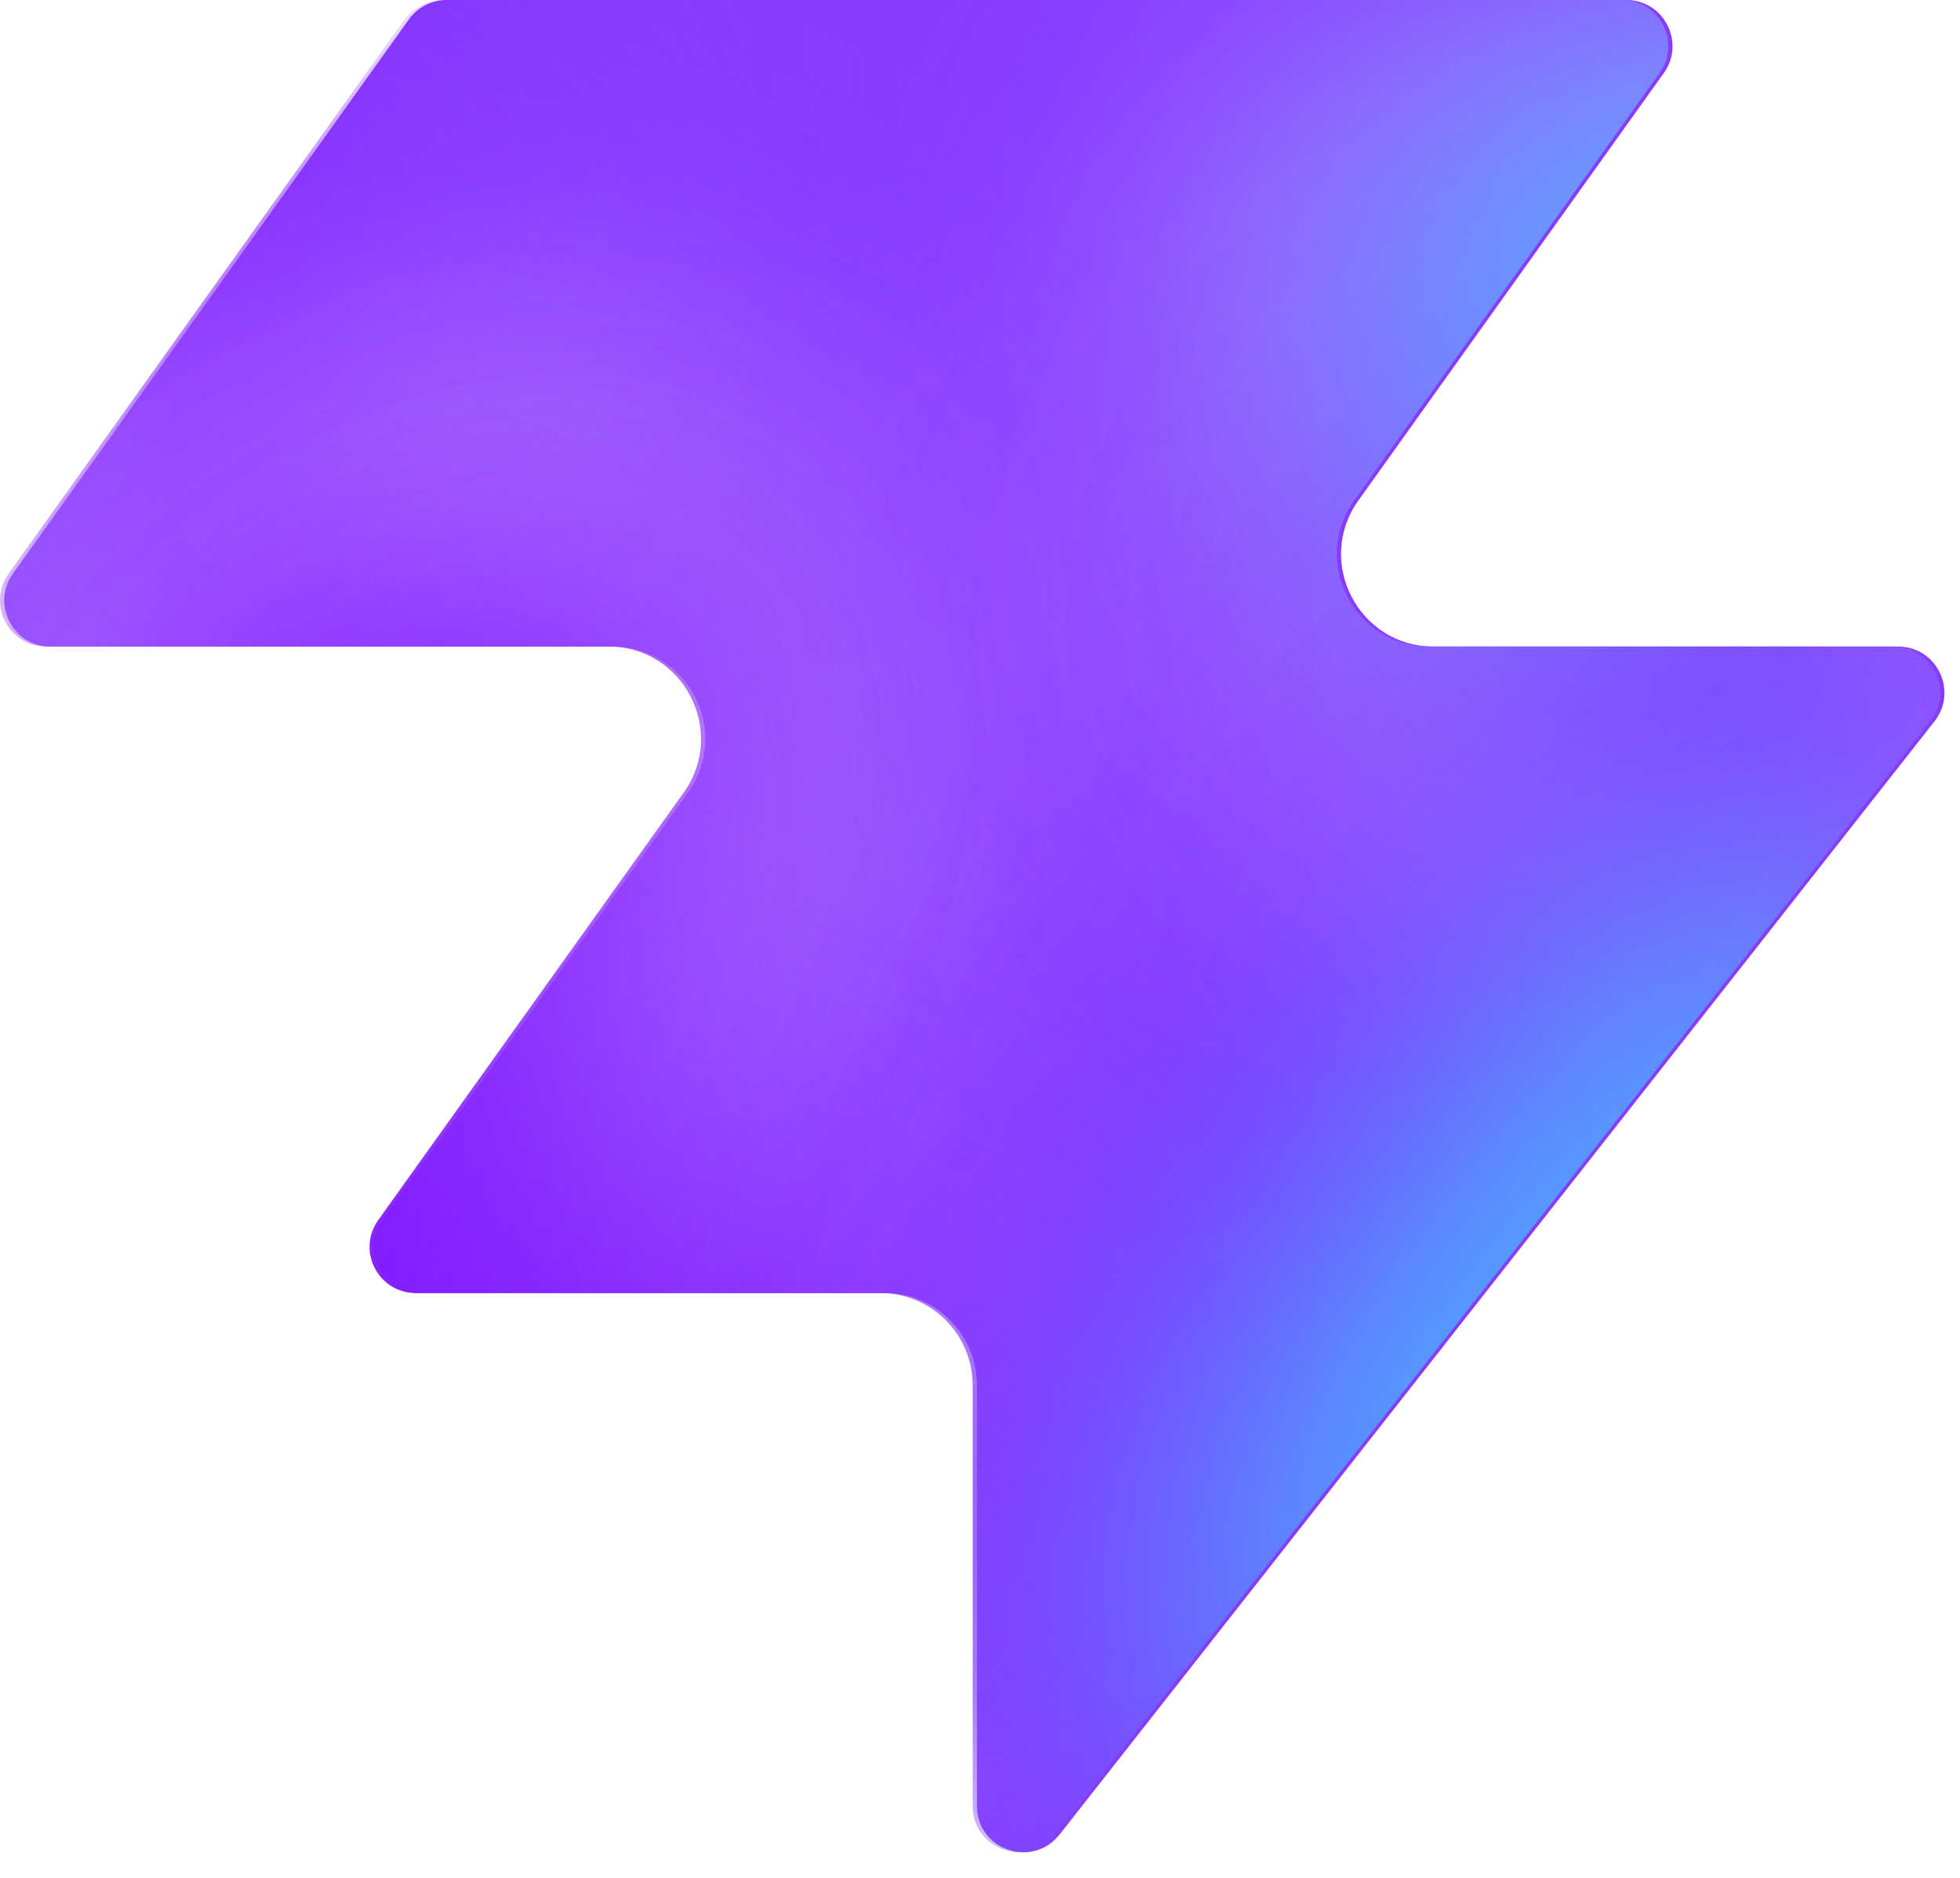
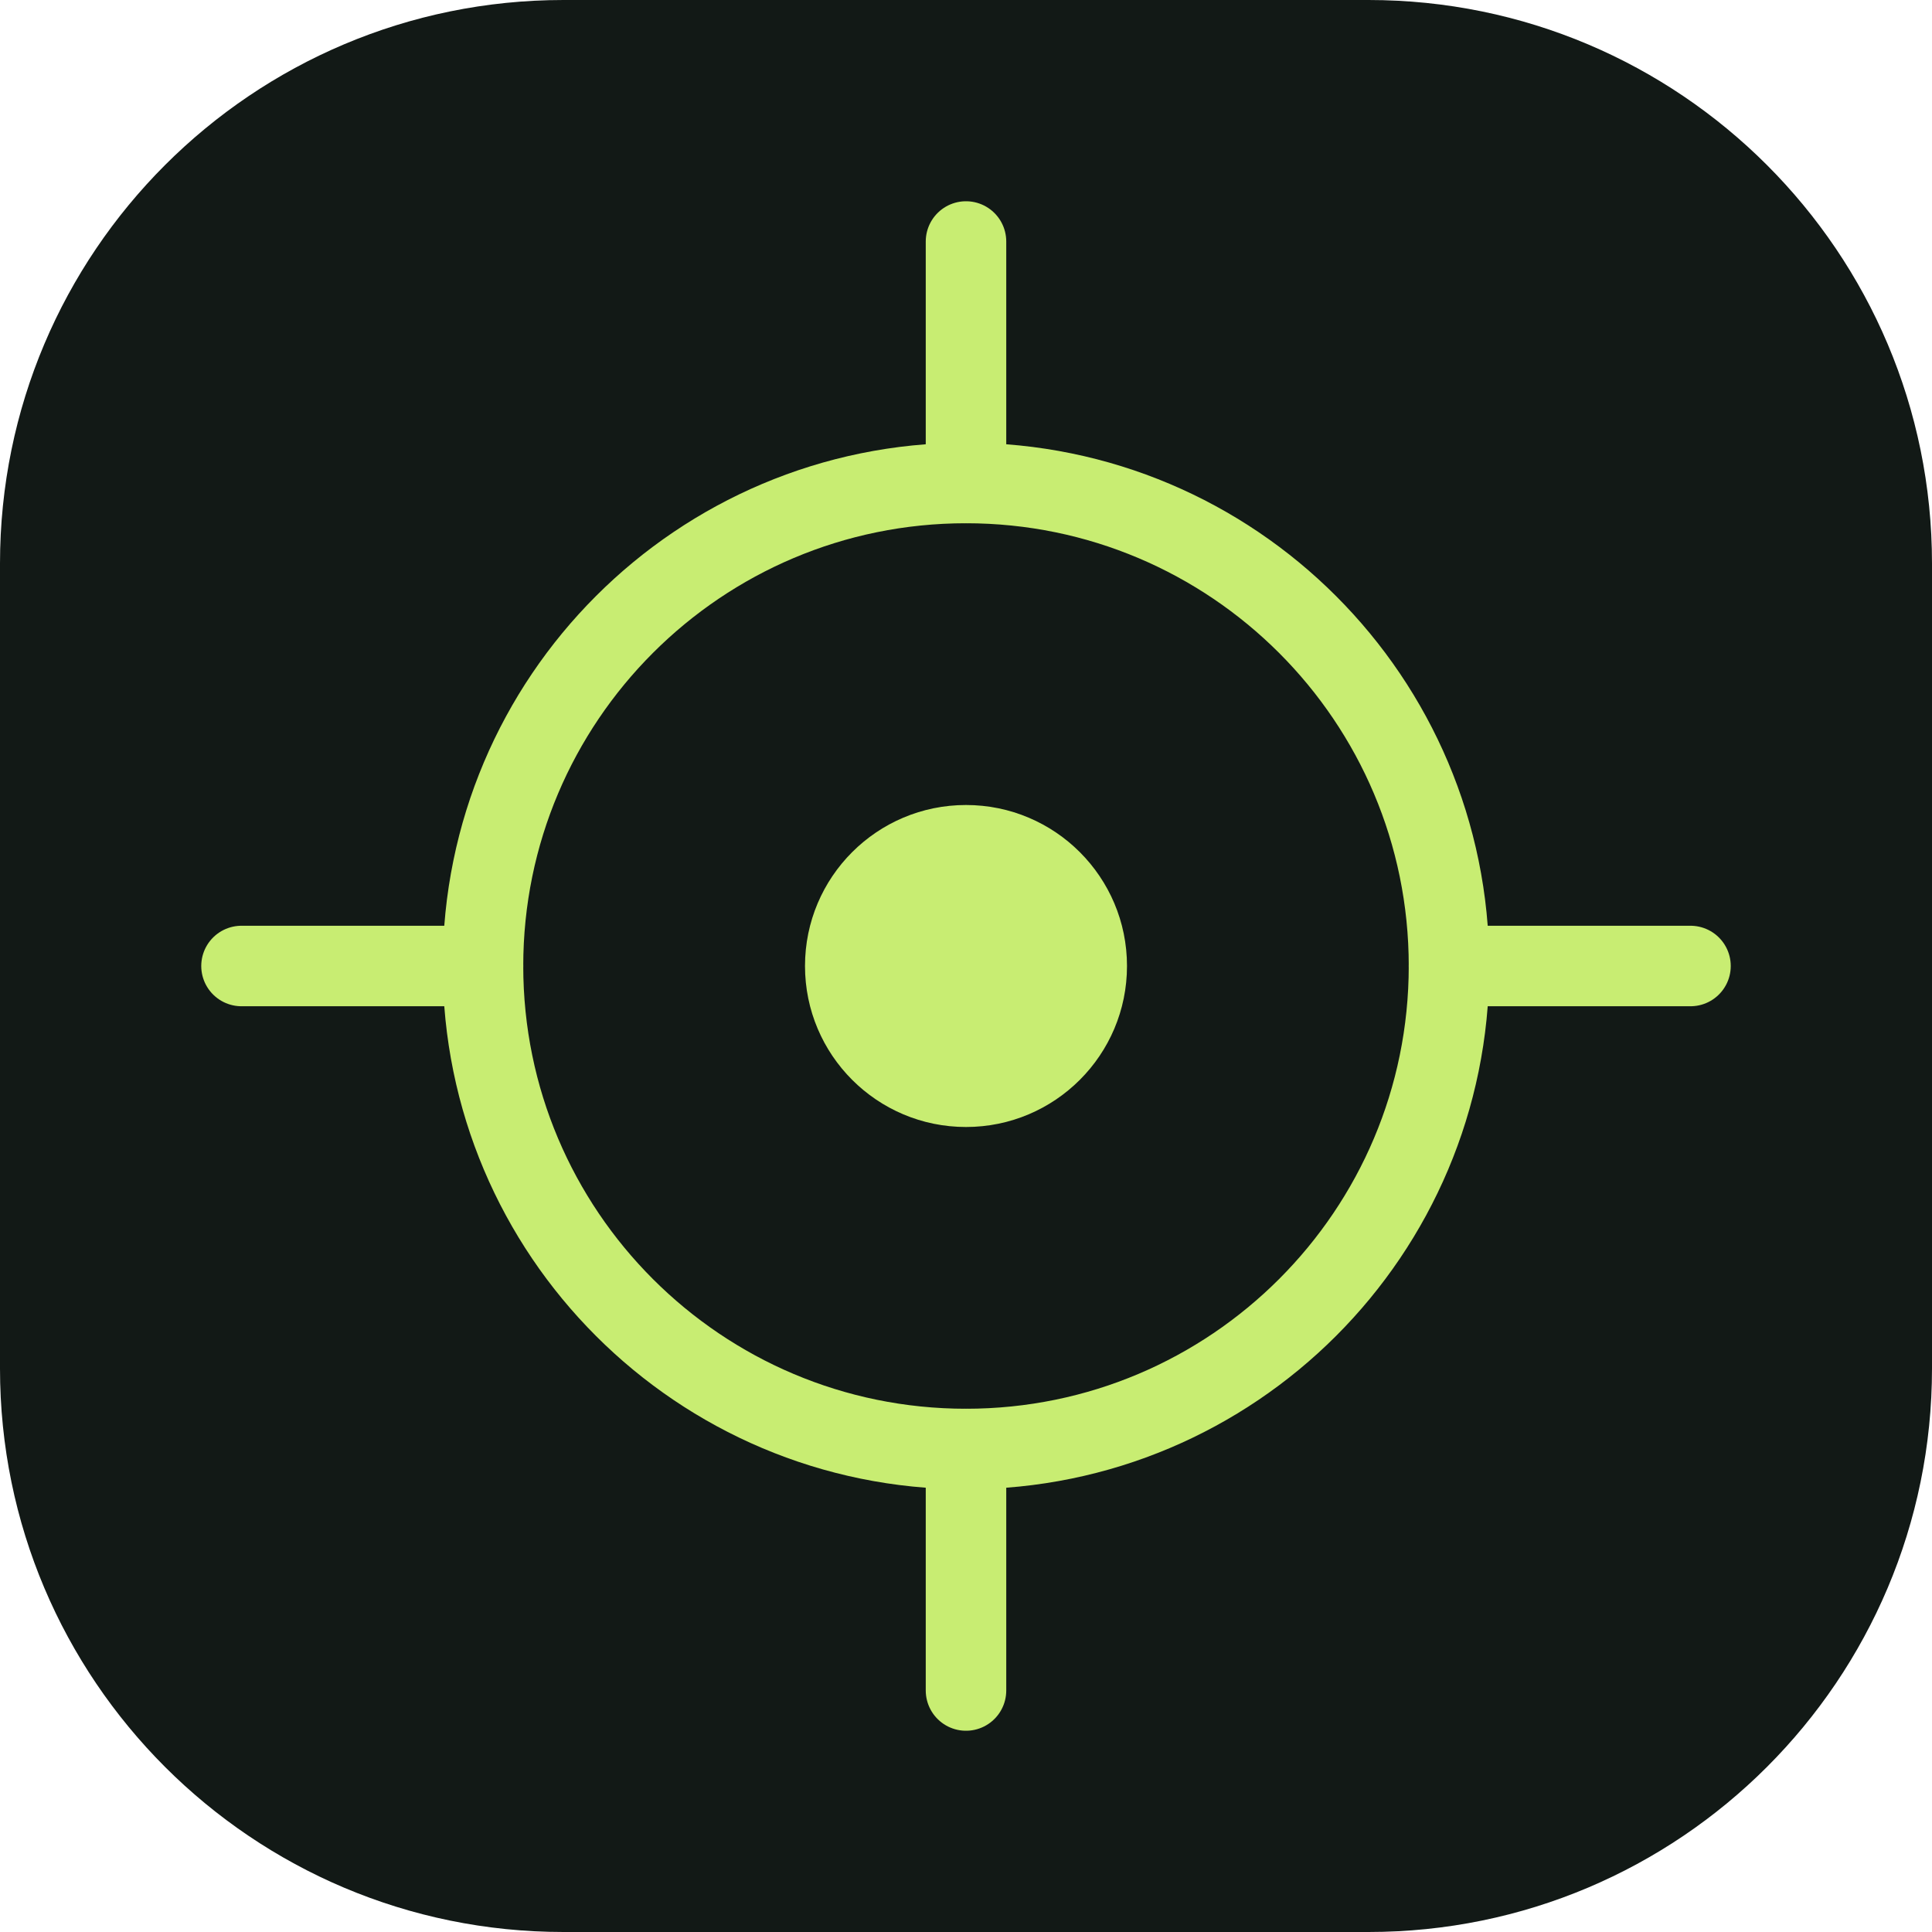
- <svg xmlns="http://www.w3.org/2000/svg" width="48" height="46" fill="none" viewBox="0 0 48 46">
-   <path fill="#863bff" d="M25.946 44.938c-.664.845-2.021.375-2.021-.698V33.937a2.26 2.26 0 0 0-2.262-2.262H10.287c-.92 0-1.456-1.04-.92-1.788l7.48-10.471c1.07-1.497 0-3.578-1.842-3.578H1.237c-.92 0-1.456-1.04-.92-1.788L10.013.474c.214-.297.556-.474.92-.474h28.894c.92 0 1.456 1.04.92 1.788l-7.48 10.471c-1.07 1.498 0 3.579 1.842 3.579h11.377c.943 0 1.473 1.088.89 1.83L25.947 44.94z" style="fill:#863bff;fill:color(display-p3 .525 .23 1);fill-opacity:1" />
-   <mask id="a" width="48" height="46" x="0" y="0" maskUnits="userSpaceOnUse" style="mask-type:alpha">
-     <path fill="#000" d="M25.842 44.938c-.664.844-2.021.375-2.021-.698V33.937a2.26 2.26 0 0 0-2.262-2.262H10.183c-.92 0-1.456-1.04-.92-1.788l7.48-10.471c1.07-1.498 0-3.579-1.842-3.579H1.133c-.92 0-1.456-1.04-.92-1.787L9.91.473c.214-.297.556-.474.92-.474h28.894c.92 0 1.456 1.04.92 1.788l-7.48 10.471c-1.07 1.498 0 3.578 1.842 3.578h11.377c.943 0 1.473 1.088.89 1.832L25.843 44.94z" style="fill:#000;fill-opacity:1" />
-   </mask>
-   <g mask="url(#a)">
-     <g filter="url(#b)">
-       <ellipse cx="5.508" cy="14.704" fill="#ede6ff" rx="5.508" ry="14.704" style="fill:#ede6ff;fill:color(display-p3 .927 .903 1);fill-opacity:1" transform="matrix(.00324 1 1 -.00324 -4.47 31.516)" />
-     </g>
-     <g filter="url(#c)">
-       <ellipse cx="10.399" cy="29.851" fill="#ede6ff" rx="10.399" ry="29.851" style="fill:#ede6ff;fill:color(display-p3 .927 .903 1);fill-opacity:1" transform="matrix(.00324 1 1 -.00324 -39.328 7.883)" />
-     </g>
-     <g filter="url(#d)">
-       <ellipse cx="5.508" cy="30.487" fill="#7e14ff" rx="5.508" ry="30.487" style="fill:#7e14ff;fill:color(display-p3 .492 .077 1);fill-opacity:1" transform="rotate(89.814 -25.913 -14.639)scale(1 -1)" />
-     </g>
-     <g filter="url(#e)">
-       <ellipse cx="5.508" cy="30.599" fill="#7e14ff" rx="5.508" ry="30.599" style="fill:#7e14ff;fill:color(display-p3 .492 .077 1);fill-opacity:1" transform="rotate(89.814 -32.644 -3.334)scale(1 -1)" />
-     </g>
-     <g filter="url(#f)">
-       <ellipse cx="5.508" cy="30.599" fill="#7e14ff" rx="5.508" ry="30.599" style="fill:#7e14ff;fill:color(display-p3 .492 .077 1);fill-opacity:1" transform="matrix(.00324 1 1 -.00324 -34.34 30.47)" />
-     </g>
-     <g filter="url(#g)">
-       <ellipse cx="14.072" cy="22.078" fill="#ede6ff" rx="14.072" ry="22.078" style="fill:#ede6ff;fill:color(display-p3 .927 .903 1);fill-opacity:1" transform="rotate(93.35 24.506 48.493)scale(-1 1)" />
-     </g>
-     <g filter="url(#h)">
-       <ellipse cx="3.47" cy="21.501" fill="#7e14ff" rx="3.47" ry="21.501" style="fill:#7e14ff;fill:color(display-p3 .492 .077 1);fill-opacity:1" transform="rotate(89.009 28.708 47.59)scale(-1 1)" />
-     </g>
-     <g filter="url(#i)">
-       <ellipse cx="3.47" cy="21.501" fill="#7e14ff" rx="3.47" ry="21.501" style="fill:#7e14ff;fill:color(display-p3 .492 .077 1);fill-opacity:1" transform="rotate(89.009 28.708 47.59)scale(-1 1)" />
-     </g>
-     <g filter="url(#j)">
-       <ellipse cx=".387" cy="8.972" fill="#7e14ff" rx="4.407" ry="29.108" style="fill:#7e14ff;fill:color(display-p3 .492 .077 1);fill-opacity:1" transform="rotate(39.51 .387 8.972)" />
-     </g>
-     <g filter="url(#k)">
-       <ellipse cx="47.523" cy="-6.092" fill="#7e14ff" rx="4.407" ry="29.108" style="fill:#7e14ff;fill:color(display-p3 .492 .077 1);fill-opacity:1" transform="rotate(37.892 47.523 -6.092)" />
-     </g>
-     <g filter="url(#l)">
-       <ellipse cx="41.412" cy="6.333" fill="#47bfff" rx="5.971" ry="9.665" style="fill:#47bfff;fill:color(display-p3 .28 .748 1);fill-opacity:1" transform="rotate(37.892 41.412 6.333)" />
-     </g>
-     <g filter="url(#m)">
-       <ellipse cx="-1.879" cy="38.332" fill="#7e14ff" rx="4.407" ry="29.108" style="fill:#7e14ff;fill:color(display-p3 .492 .077 1);fill-opacity:1" transform="rotate(37.892 -1.88 38.332)" />
-     </g>
-     <g filter="url(#n)">
-       <ellipse cx="-1.879" cy="38.332" fill="#7e14ff" rx="4.407" ry="29.108" style="fill:#7e14ff;fill:color(display-p3 .492 .077 1);fill-opacity:1" transform="rotate(37.892 -1.88 38.332)" />
-     </g>
-     <g filter="url(#o)">
-       <ellipse cx="35.651" cy="29.907" fill="#7e14ff" rx="4.407" ry="29.108" style="fill:#7e14ff;fill:color(display-p3 .492 .077 1);fill-opacity:1" transform="rotate(37.892 35.651 29.907)" />
-     </g>
-     <g filter="url(#p)">
-       <ellipse cx="38.418" cy="32.4" fill="#47bfff" rx="5.971" ry="15.297" style="fill:#47bfff;fill:color(display-p3 .28 .748 1);fill-opacity:1" transform="rotate(37.892 38.418 32.4)" />
-     </g>
-   </g>
-   <defs>
-     <filter id="b" width="60.045" height="41.654" x="-19.77" y="16.149" color-interpolation-filters="sRGB" filterUnits="userSpaceOnUse">
-       <feFlood flood-opacity="0" result="BackgroundImageFix" />
-       <feBlend in="SourceGraphic" in2="BackgroundImageFix" result="shape" />
-       <feGaussianBlur result="effect1_foregroundBlur_2002_17158" stdDeviation="7.659" />
-     </filter>
-     <filter id="c" width="90.34" height="51.437" x="-54.613" y="-7.533" color-interpolation-filters="sRGB" filterUnits="userSpaceOnUse">
-       <feFlood flood-opacity="0" result="BackgroundImageFix" />
-       <feBlend in="SourceGraphic" in2="BackgroundImageFix" result="shape" />
-       <feGaussianBlur result="effect1_foregroundBlur_2002_17158" stdDeviation="7.659" />
-     </filter>
-     <filter id="d" width="79.355" height="29.4" x="-49.64" y="2.03" color-interpolation-filters="sRGB" filterUnits="userSpaceOnUse">
-       <feFlood flood-opacity="0" result="BackgroundImageFix" />
-       <feBlend in="SourceGraphic" in2="BackgroundImageFix" result="shape" />
-       <feGaussianBlur result="effect1_foregroundBlur_2002_17158" stdDeviation="4.596" />
-     </filter>
-     <filter id="e" width="79.579" height="29.4" x="-45.045" y="20.029" color-interpolation-filters="sRGB" filterUnits="userSpaceOnUse">
-       <feFlood flood-opacity="0" result="BackgroundImageFix" />
-       <feBlend in="SourceGraphic" in2="BackgroundImageFix" result="shape" />
-       <feGaussianBlur result="effect1_foregroundBlur_2002_17158" stdDeviation="4.596" />
-     </filter>
-     <filter id="f" width="79.579" height="29.4" x="-43.513" y="21.178" color-interpolation-filters="sRGB" filterUnits="userSpaceOnUse">
-       <feFlood flood-opacity="0" result="BackgroundImageFix" />
-       <feBlend in="SourceGraphic" in2="BackgroundImageFix" result="shape" />
-       <feGaussianBlur result="effect1_foregroundBlur_2002_17158" stdDeviation="4.596" />
-     </filter>
-     <filter id="g" width="74.749" height="58.852" x="15.756" y="-17.901" color-interpolation-filters="sRGB" filterUnits="userSpaceOnUse">
-       <feFlood flood-opacity="0" result="BackgroundImageFix" />
-       <feBlend in="SourceGraphic" in2="BackgroundImageFix" result="shape" />
-       <feGaussianBlur result="effect1_foregroundBlur_2002_17158" stdDeviation="7.659" />
-     </filter>
-     <filter id="h" width="61.377" height="25.362" x="23.548" y="2.284" color-interpolation-filters="sRGB" filterUnits="userSpaceOnUse">
-       <feFlood flood-opacity="0" result="BackgroundImageFix" />
-       <feBlend in="SourceGraphic" in2="BackgroundImageFix" result="shape" />
-       <feGaussianBlur result="effect1_foregroundBlur_2002_17158" stdDeviation="4.596" />
-     </filter>
-     <filter id="i" width="61.377" height="25.362" x="23.548" y="2.284" color-interpolation-filters="sRGB" filterUnits="userSpaceOnUse">
-       <feFlood flood-opacity="0" result="BackgroundImageFix" />
-       <feBlend in="SourceGraphic" in2="BackgroundImageFix" result="shape" />
-       <feGaussianBlur result="effect1_foregroundBlur_2002_17158" stdDeviation="4.596" />
-     </filter>
-     <filter id="j" width="56.045" height="63.649" x="-27.636" y="-22.853" color-interpolation-filters="sRGB" filterUnits="userSpaceOnUse">
-       <feFlood flood-opacity="0" result="BackgroundImageFix" />
-       <feBlend in="SourceGraphic" in2="BackgroundImageFix" result="shape" />
-       <feGaussianBlur result="effect1_foregroundBlur_2002_17158" stdDeviation="4.596" />
-     </filter>
-     <filter id="k" width="54.814" height="64.646" x="20.116" y="-38.415" color-interpolation-filters="sRGB" filterUnits="userSpaceOnUse">
-       <feFlood flood-opacity="0" result="BackgroundImageFix" />
-       <feBlend in="SourceGraphic" in2="BackgroundImageFix" result="shape" />
-       <feGaussianBlur result="effect1_foregroundBlur_2002_17158" stdDeviation="4.596" />
-     </filter>
-     <filter id="l" width="33.541" height="35.313" x="24.641" y="-11.323" color-interpolation-filters="sRGB" filterUnits="userSpaceOnUse">
-       <feFlood flood-opacity="0" result="BackgroundImageFix" />
-       <feBlend in="SourceGraphic" in2="BackgroundImageFix" result="shape" />
-       <feGaussianBlur result="effect1_foregroundBlur_2002_17158" stdDeviation="4.596" />
-     </filter>
-     <filter id="m" width="54.814" height="64.646" x="-29.286" y="6.009" color-interpolation-filters="sRGB" filterUnits="userSpaceOnUse">
-       <feFlood flood-opacity="0" result="BackgroundImageFix" />
-       <feBlend in="SourceGraphic" in2="BackgroundImageFix" result="shape" />
-       <feGaussianBlur result="effect1_foregroundBlur_2002_17158" stdDeviation="4.596" />
-     </filter>
-     <filter id="n" width="54.814" height="64.646" x="-29.286" y="6.009" color-interpolation-filters="sRGB" filterUnits="userSpaceOnUse">
-       <feFlood flood-opacity="0" result="BackgroundImageFix" />
-       <feBlend in="SourceGraphic" in2="BackgroundImageFix" result="shape" />
-       <feGaussianBlur result="effect1_foregroundBlur_2002_17158" stdDeviation="4.596" />
-     </filter>
-     <filter id="o" width="54.814" height="64.646" x="8.244" y="-2.416" color-interpolation-filters="sRGB" filterUnits="userSpaceOnUse">
-       <feFlood flood-opacity="0" result="BackgroundImageFix" />
-       <feBlend in="SourceGraphic" in2="BackgroundImageFix" result="shape" />
-       <feGaussianBlur result="effect1_foregroundBlur_2002_17158" stdDeviation="4.596" />
-     </filter>
-     <filter id="p" width="39.409" height="43.623" x="18.713" y="10.588" color-interpolation-filters="sRGB" filterUnits="userSpaceOnUse">
-       <feFlood flood-opacity="0" result="BackgroundImageFix" />
-       <feBlend in="SourceGraphic" in2="BackgroundImageFix" result="shape" />
-       <feGaussianBlur result="effect1_foregroundBlur_2002_17158" stdDeviation="4.596" />
-     </filter>
-   </defs>
+ <svg xmlns="http://www.w3.org/2000/svg" viewBox="0 0 48 48" fill="none">
+   <rect width="48" height="48" rx="14" fill="#121916" />
+   <circle cx="24" cy="24" r="12" stroke="#C8ED72" stroke-width="2" />
+   <circle cx="24" cy="24" r="4" fill="#C8ED72" />
+   <path d="M24 6v6m18 12h-6M24 42v-6M6 24h6" stroke="#C8ED72" stroke-linecap="round" stroke-width="2" />
</svg>
